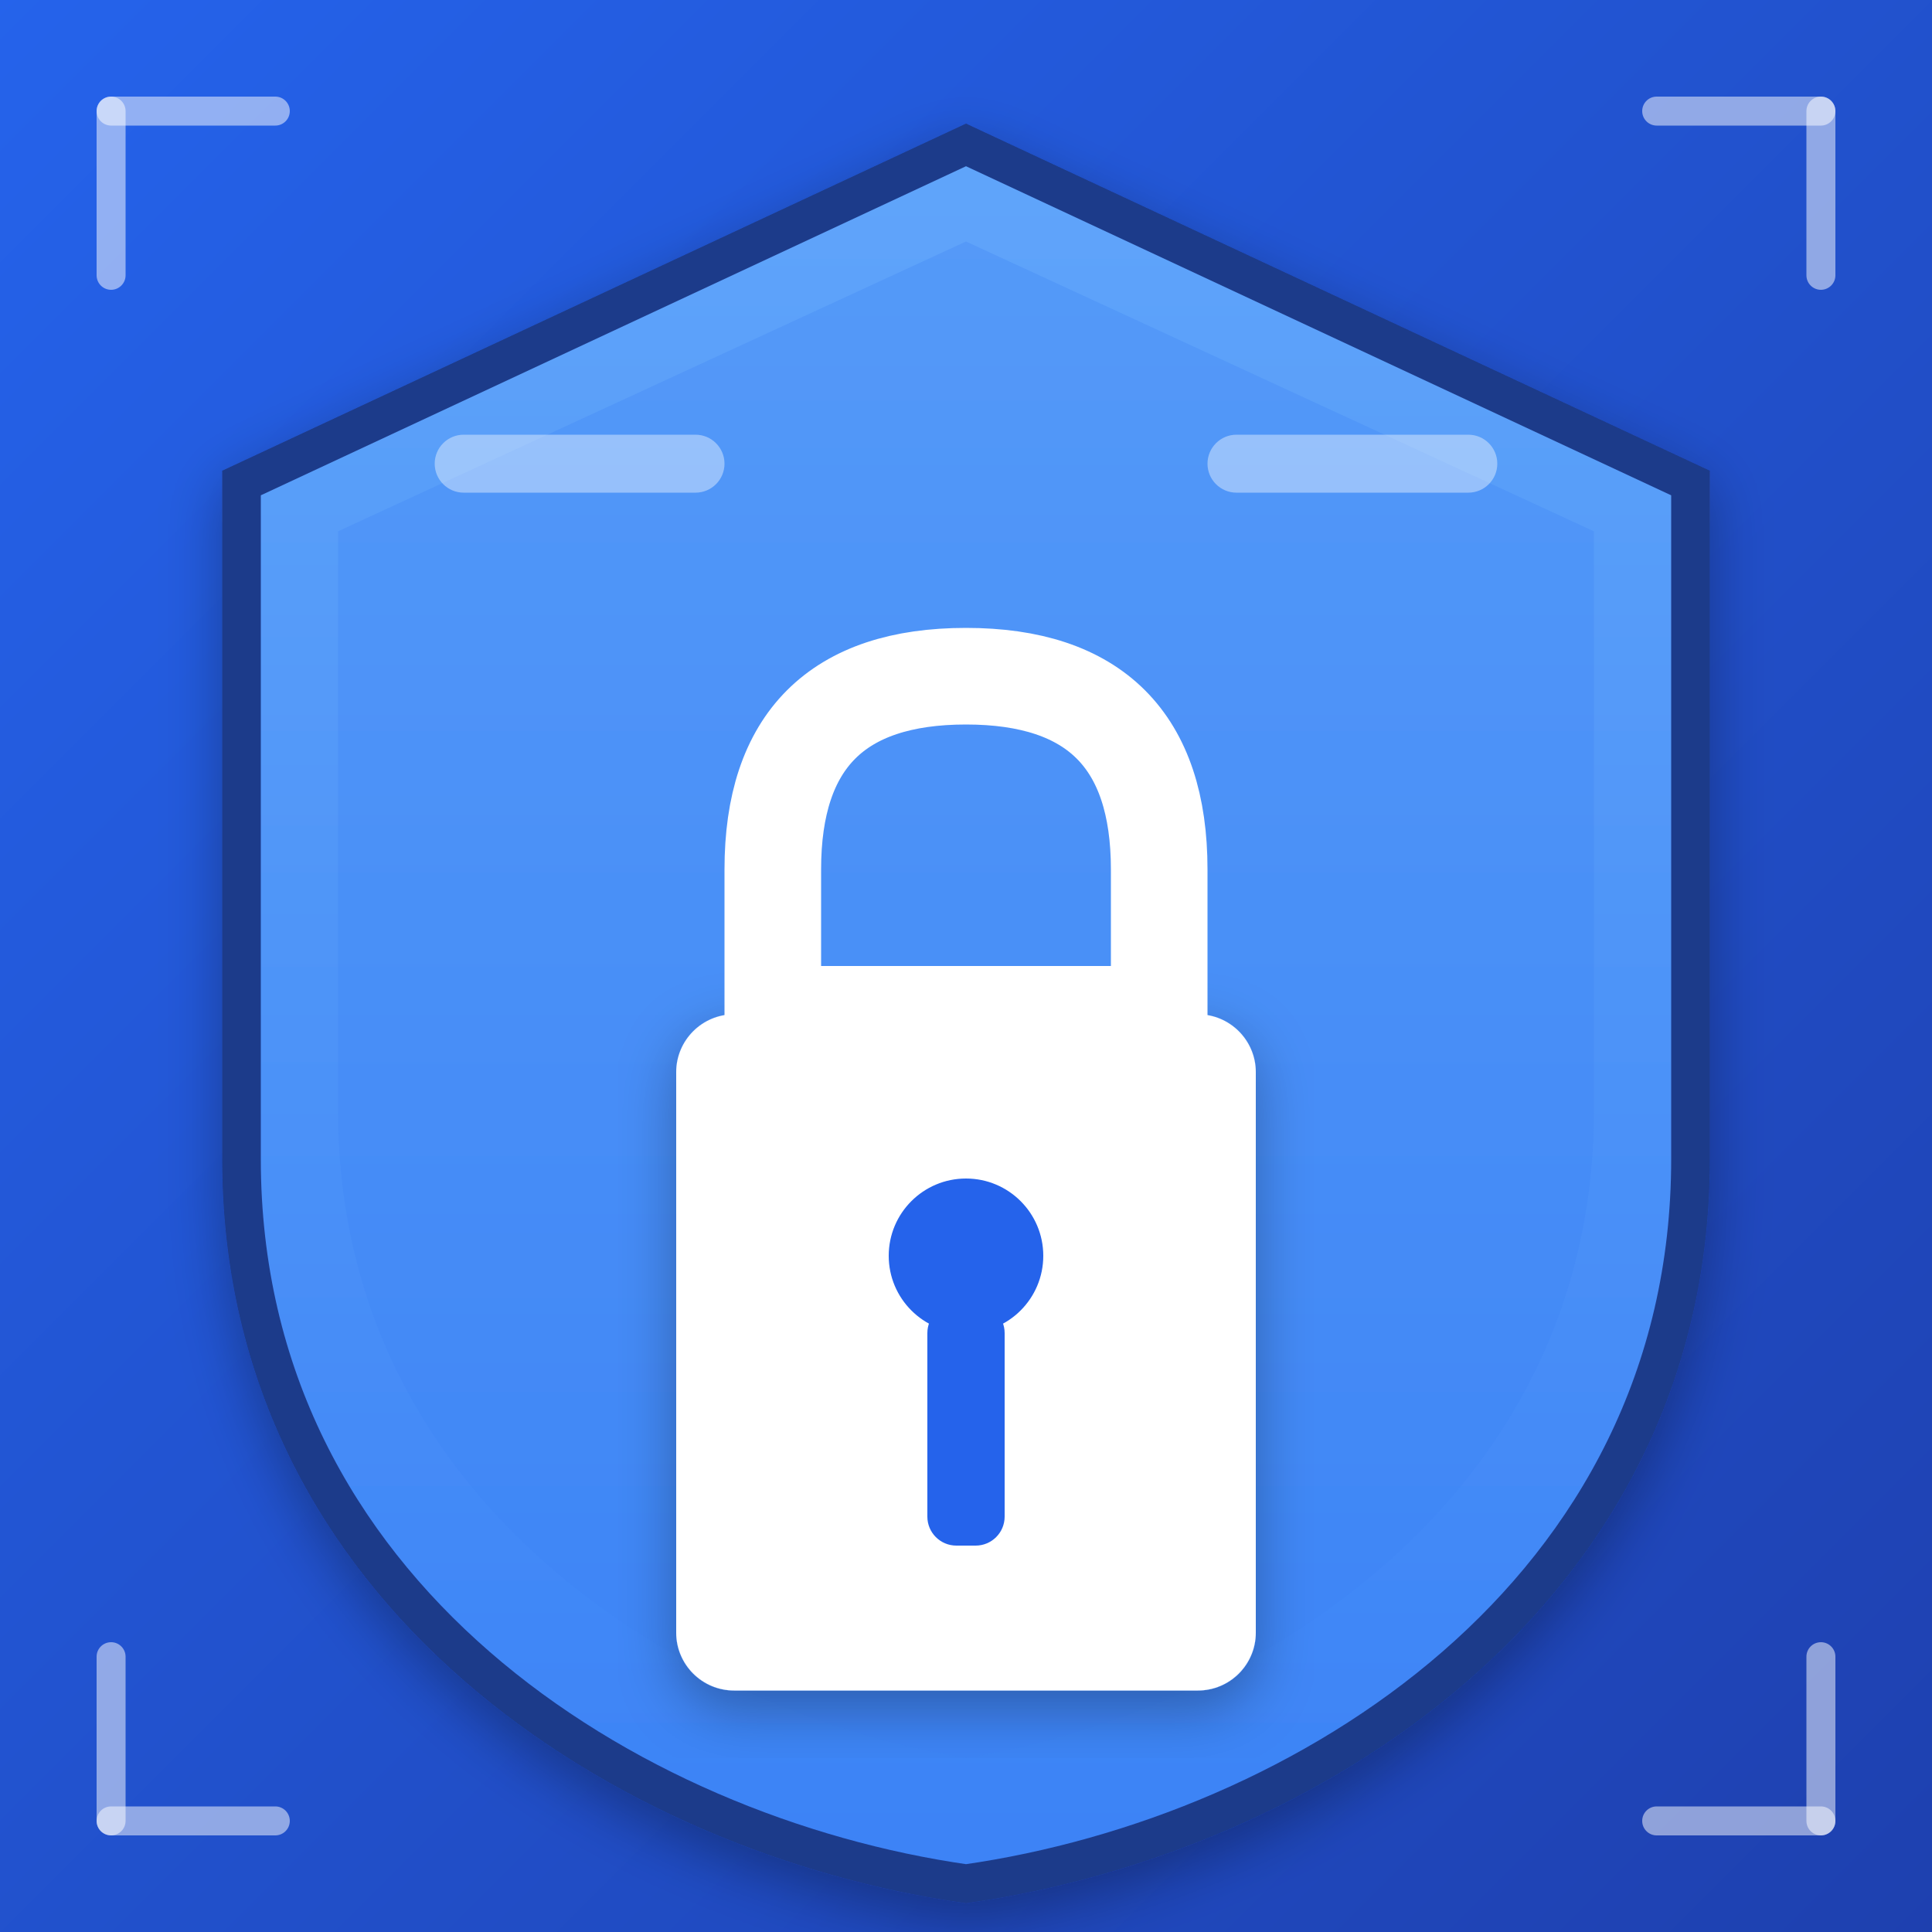
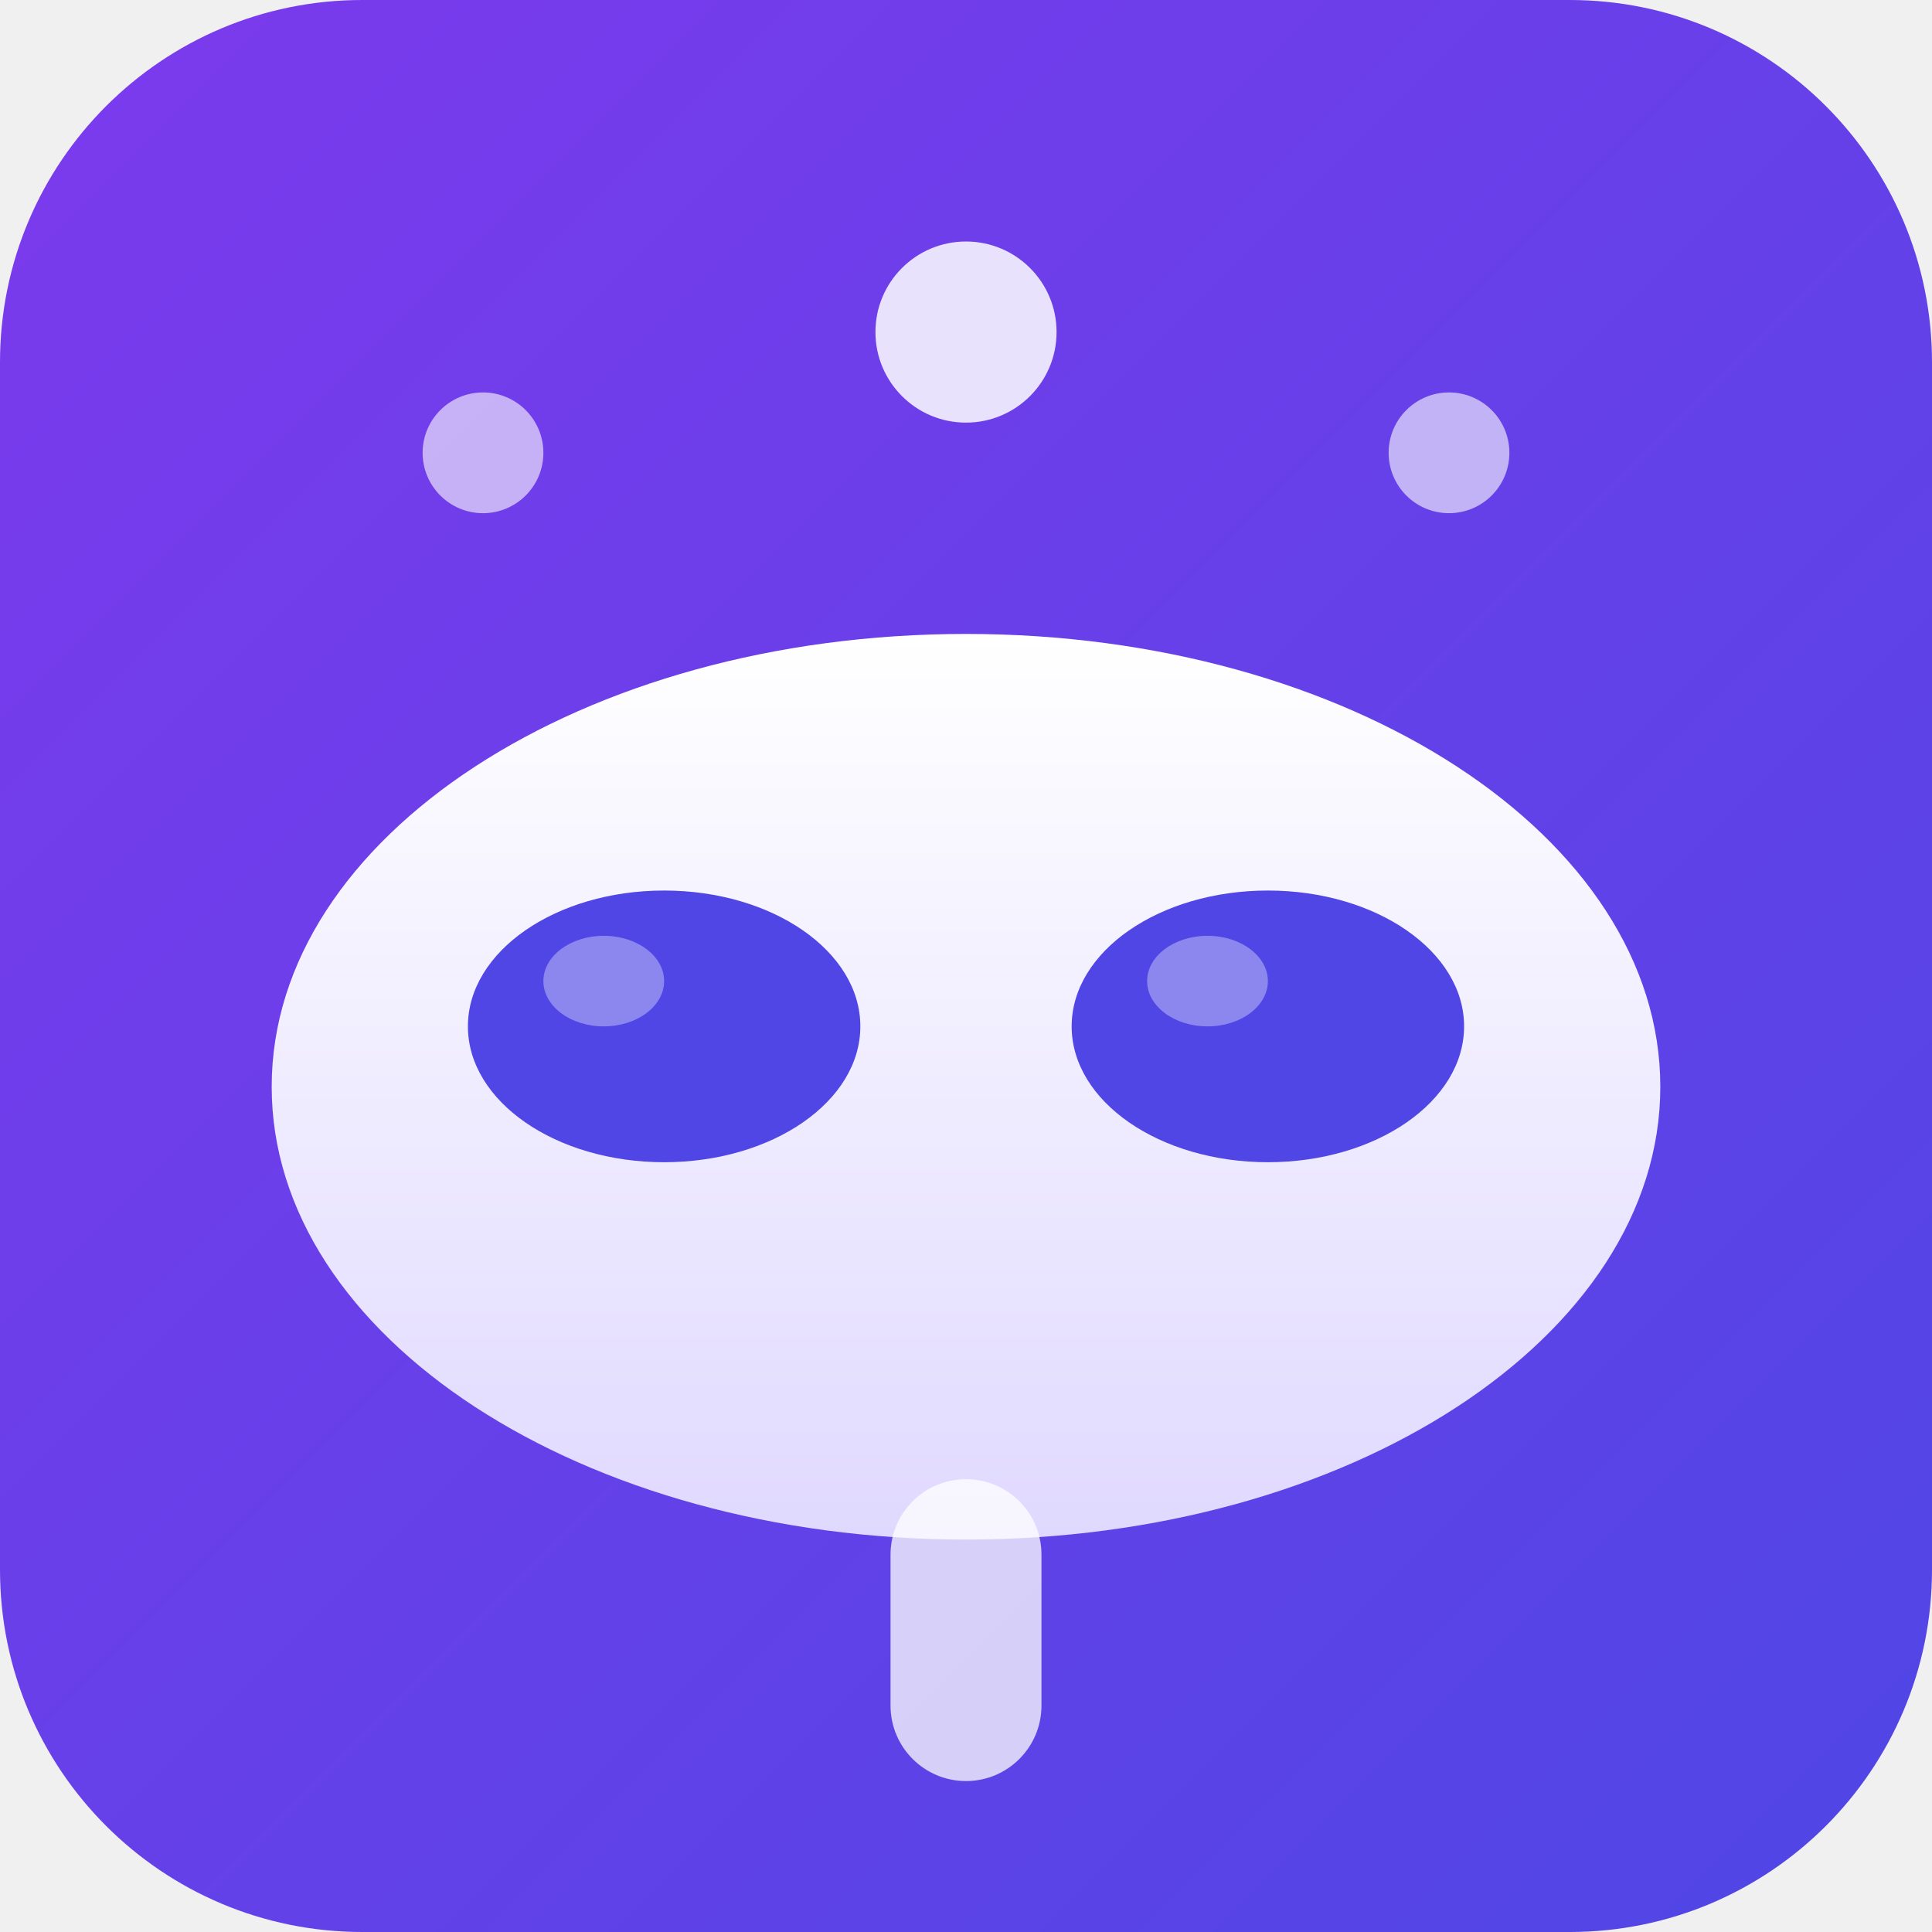
- <svg xmlns="http://www.w3.org/2000/svg" viewBox="0 0 200 200" width="200" height="200">
+ <svg xmlns="http://www.w3.org/2000/svg" viewBox="0 0 128 128">
  <defs>
-     <linearGradient id="bgGradient" x1="0%" y1="0%" x2="100%" y2="100%">
-       <stop offset="0%" style="stop-color:#2563eb;stop-opacity:1" />
-       <stop offset="100%" style="stop-color:#1e40af;stop-opacity:1" />
+     <linearGradient id="bg" x1="0%" y1="0%" x2="100%" y2="100%">
+       <stop offset="0%" stop-color="#7c3aed" />
+       <stop offset="100%" stop-color="#4f46e5" />
    </linearGradient>
-     <linearGradient id="shieldGradient" x1="0%" y1="0%" x2="0%" y2="100%">
-       <stop offset="0%" style="stop-color:#60a5fa;stop-opacity:1" />
-       <stop offset="100%" style="stop-color:#3b82f6;stop-opacity:1" />
+     <linearGradient id="maskGrad" x1="0%" y1="0%" x2="0%" y2="100%">
+       <stop offset="0%" stop-color="#ffffff" />
+       <stop offset="100%" stop-color="#e0d9ff" />
    </linearGradient>
-     <filter id="shadow">
-       <feDropShadow dx="0" dy="2" stdDeviation="3" flood-opacity="0.3" />
-     </filter>
  </defs>
-   <rect width="200" height="200" fill="url(#bgGradient)" />
-   <path d="M100 15 L175 50 V120 C175 165 135 190 100 195 C65 190 25 165 25 120 V50 Z" fill="url(#shieldGradient)" stroke="#1e3a8a" stroke-width="4" filter="url(#shadow)" />
-   <path d="M100 25 L165 55 V115 C165 155 130 177 100 182 C70 177 35 155 35 115 V55 Z" fill="#3b82f6" opacity="0.3" />
-   <rect x="70" y="105" width="60" height="70" rx="6" fill="white" filter="url(#shadow)" />
-   <path d="M100 70 Q120 70 120 90 V105 H80 V90 Q80 70 100 70" fill="none" stroke="white" stroke-width="10" stroke-linecap="round" />
-   <circle cx="100" cy="130" r="8" fill="#2563eb" />
-   <rect x="96" y="135" width="8" height="25" rx="3" fill="#2563eb" />
-   <rect x="45" y="45" width="30" height="6" rx="3" fill="white" opacity="0.4" />
-   <rect x="125" y="45" width="30" height="6" rx="3" fill="white" opacity="0.4" />
-   <rect x="10" y="10" width="20" height="3" rx="1.5" fill="white" opacity="0.5" />
-   <rect x="10" y="10" width="3" height="20" rx="1.5" fill="white" opacity="0.5" />
-   <rect x="170" y="10" width="20" height="3" rx="1.5" fill="white" opacity="0.5" />
-   <rect x="187" y="10" width="3" height="20" rx="1.5" fill="white" opacity="0.5" />
-   <rect x="10" y="187" width="20" height="3" rx="1.5" fill="white" opacity="0.5" />
-   <rect x="10" y="170" width="3" height="20" rx="1.5" fill="white" opacity="0.5" />
-   <rect x="170" y="187" width="20" height="3" rx="1.5" fill="white" opacity="0.5" />
-   <rect x="187" y="170" width="3" height="20" rx="1.5" fill="white" opacity="0.5" />
+   <rect width="128" height="128" rx="24" fill="url(#bg)" />
+   <ellipse cx="64" cy="72" rx="46" ry="30" fill="url(#maskGrad)" />
+   <ellipse cx="44" cy="68" rx="13" ry="9" fill="#4f46e5" />
+   <ellipse cx="40" cy="65" rx="4" ry="3" fill="white" opacity="0.35" />
+   <ellipse cx="84" cy="68" rx="13" ry="9" fill="#4f46e5" />
+   <ellipse cx="80" cy="65" rx="4" ry="3" fill="white" opacity="0.35" />
+   <rect x="59" y="98" width="10" height="20" rx="5" fill="white" opacity="0.75" />
+   <circle cx="32" cy="30" r="4" fill="white" opacity="0.6" />
+   <circle cx="64" cy="22" r="6" fill="white" opacity="0.85" />
+   <circle cx="96" cy="30" r="4" fill="white" opacity="0.6" />
</svg>
